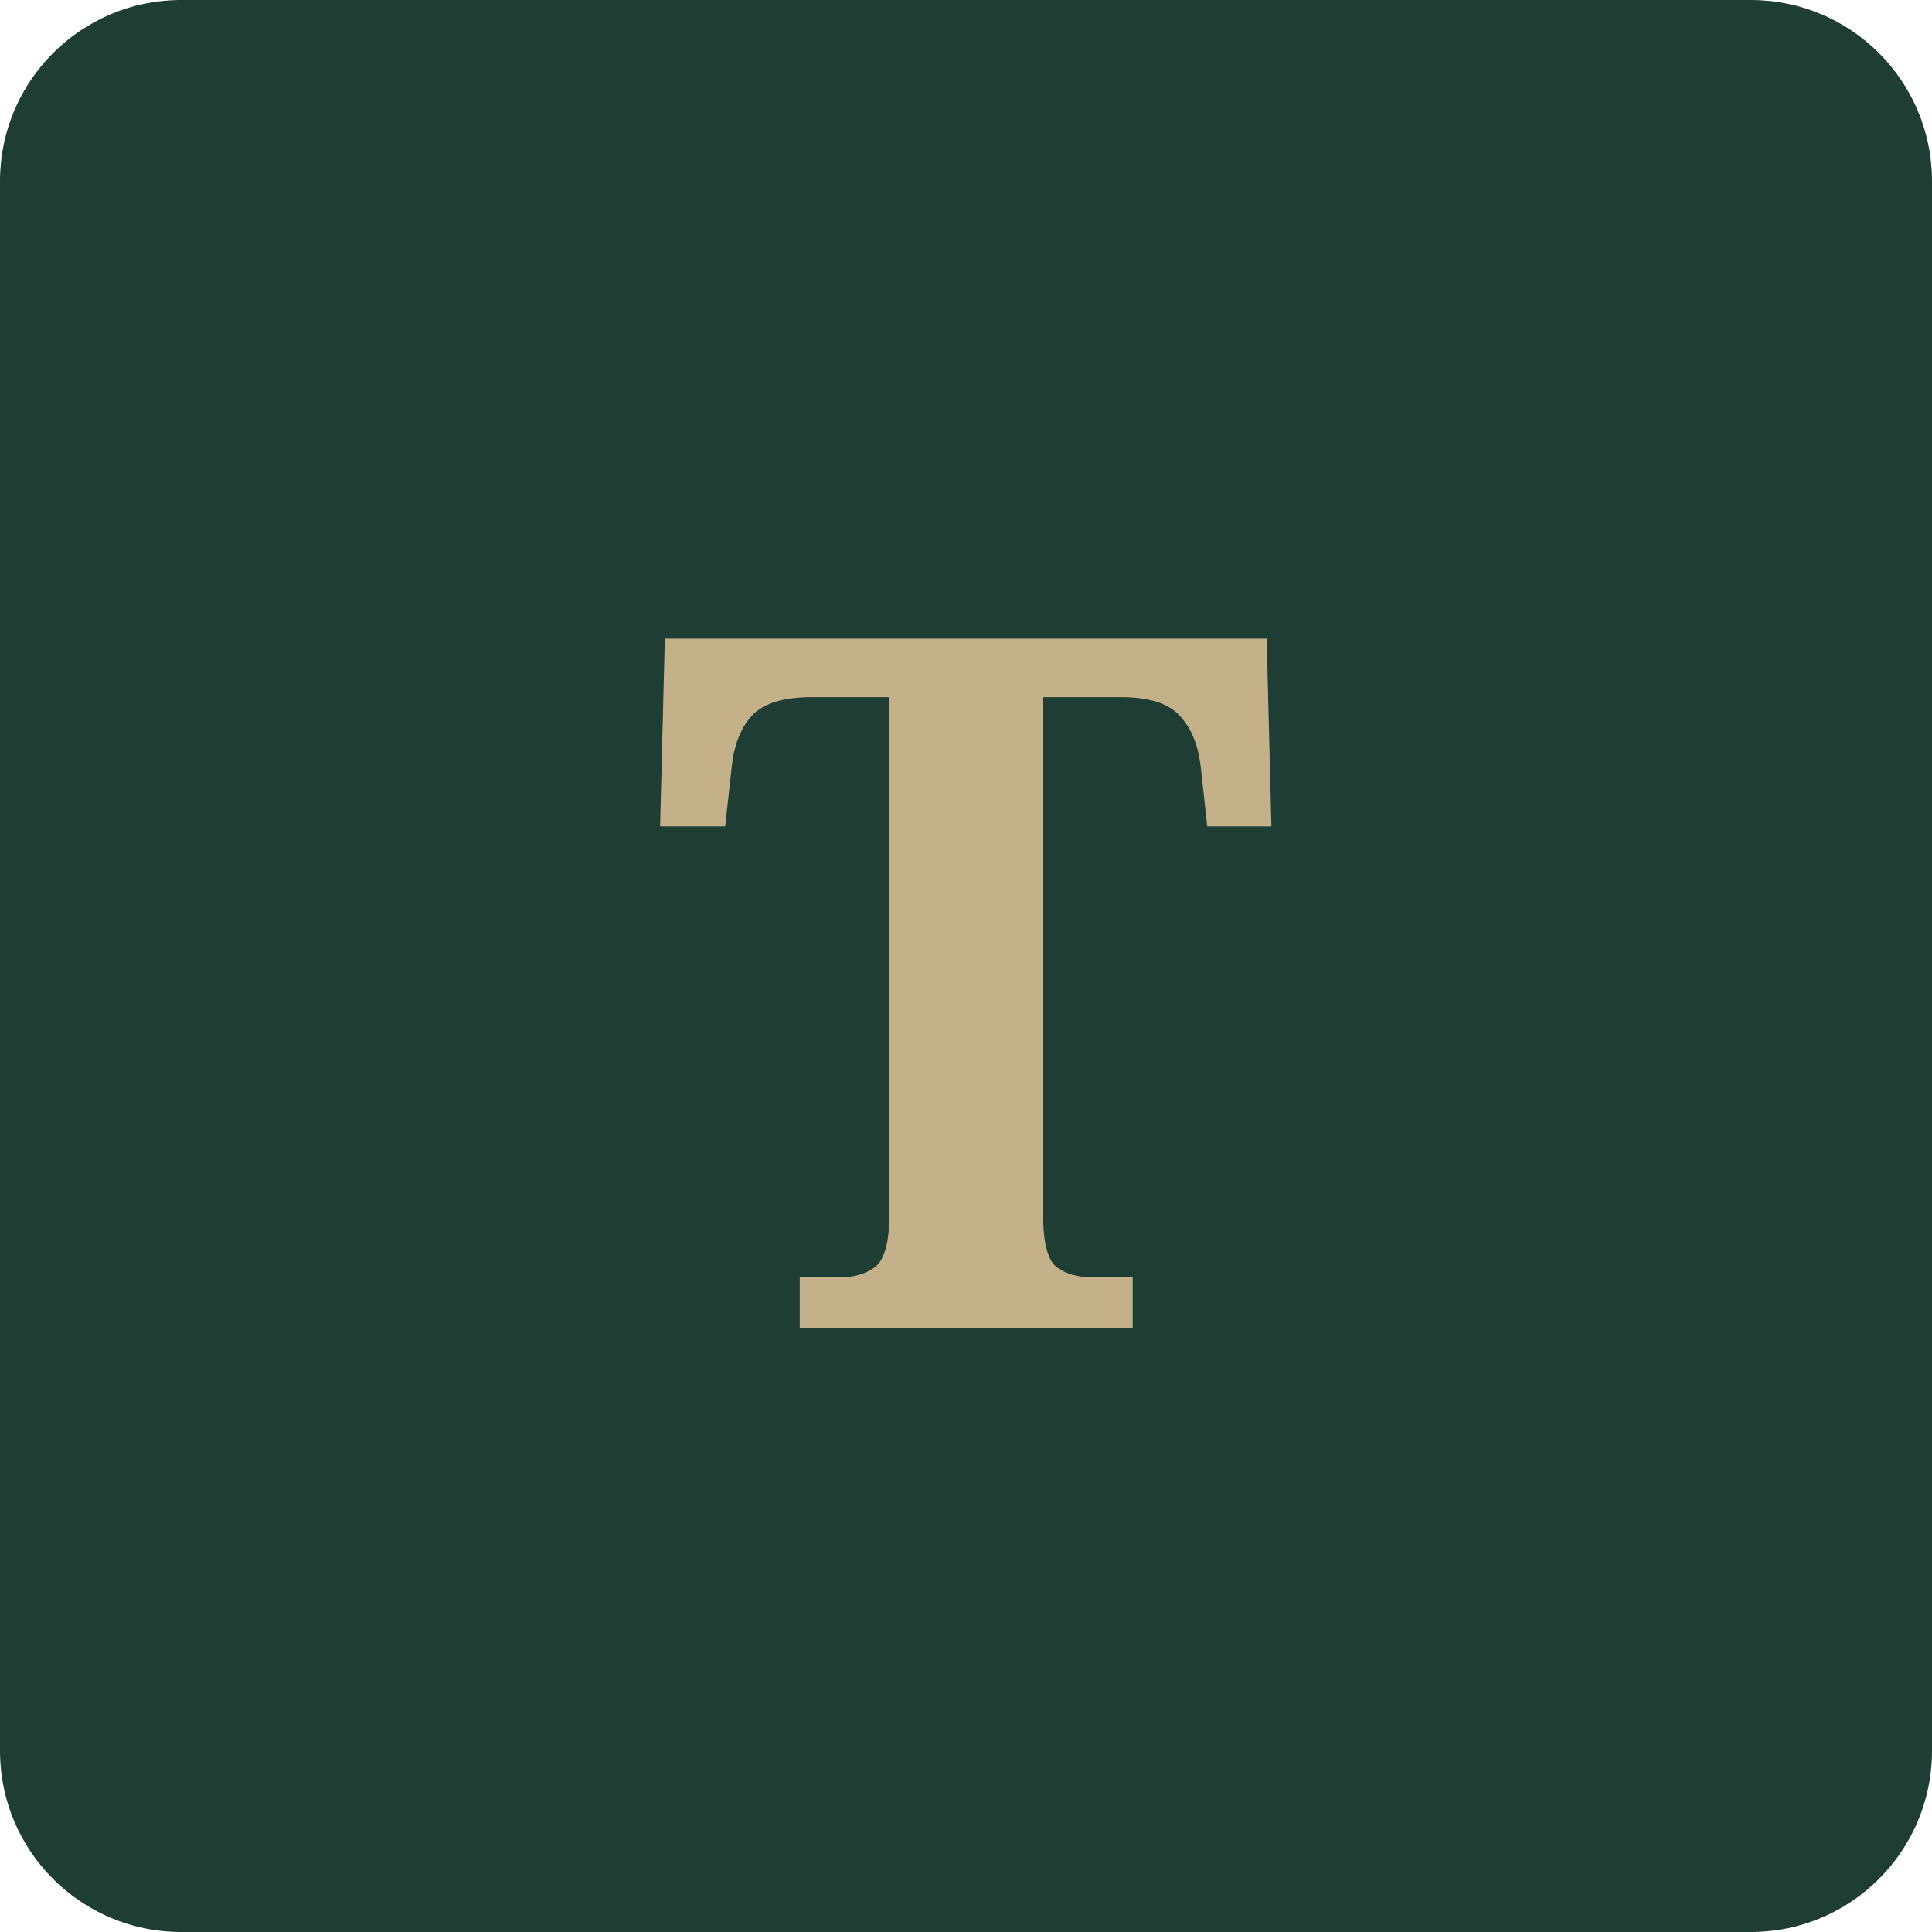
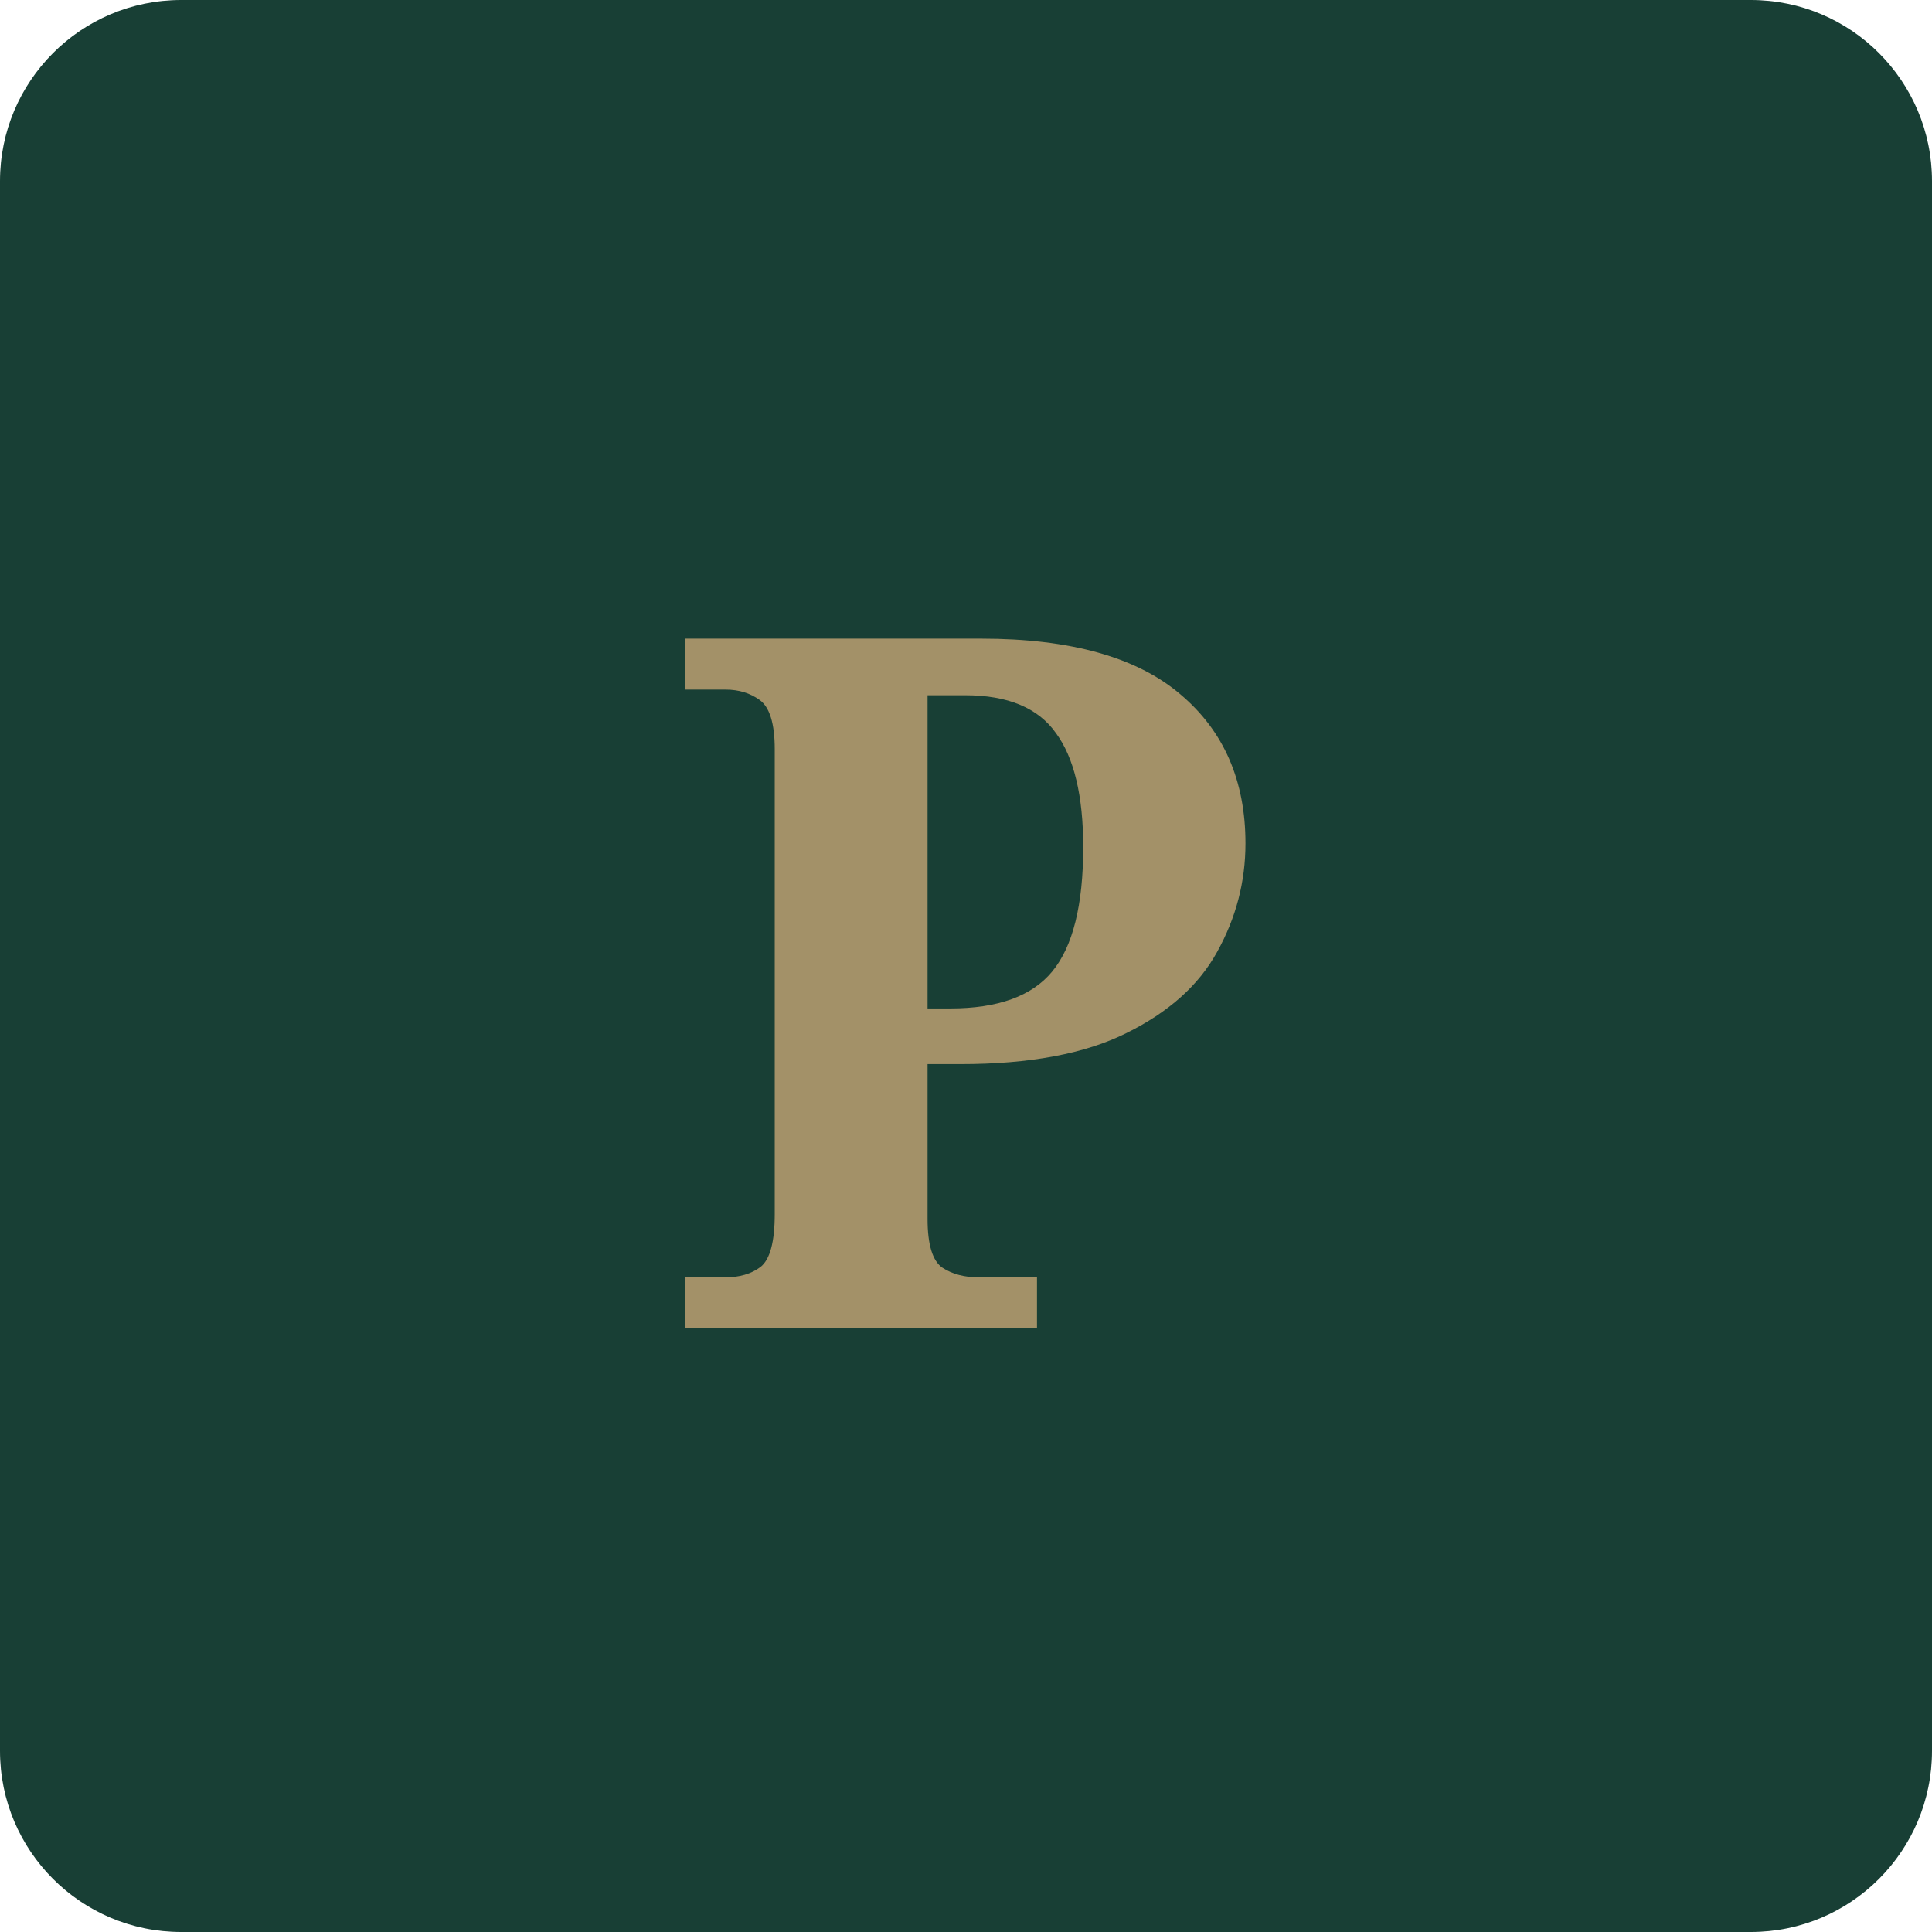
<svg xmlns="http://www.w3.org/2000/svg" viewBox="0 0 32 32" fill="none">
-   <rect width="32" height="32" rx="3" fill="#1e3d34" />
-   <text x="16" y="22" text-anchor="middle" font-family="Georgia, serif" font-size="16" font-weight="600" fill="#c4b18a">T</text>
+   <rect width="32" height="32" rx="3" fill="#183f35" />
+   <text x="16" y="22" text-anchor="middle" font-family="Georgia, serif" font-size="16" font-weight="600" fill="#a39168">P</text>
</svg>
